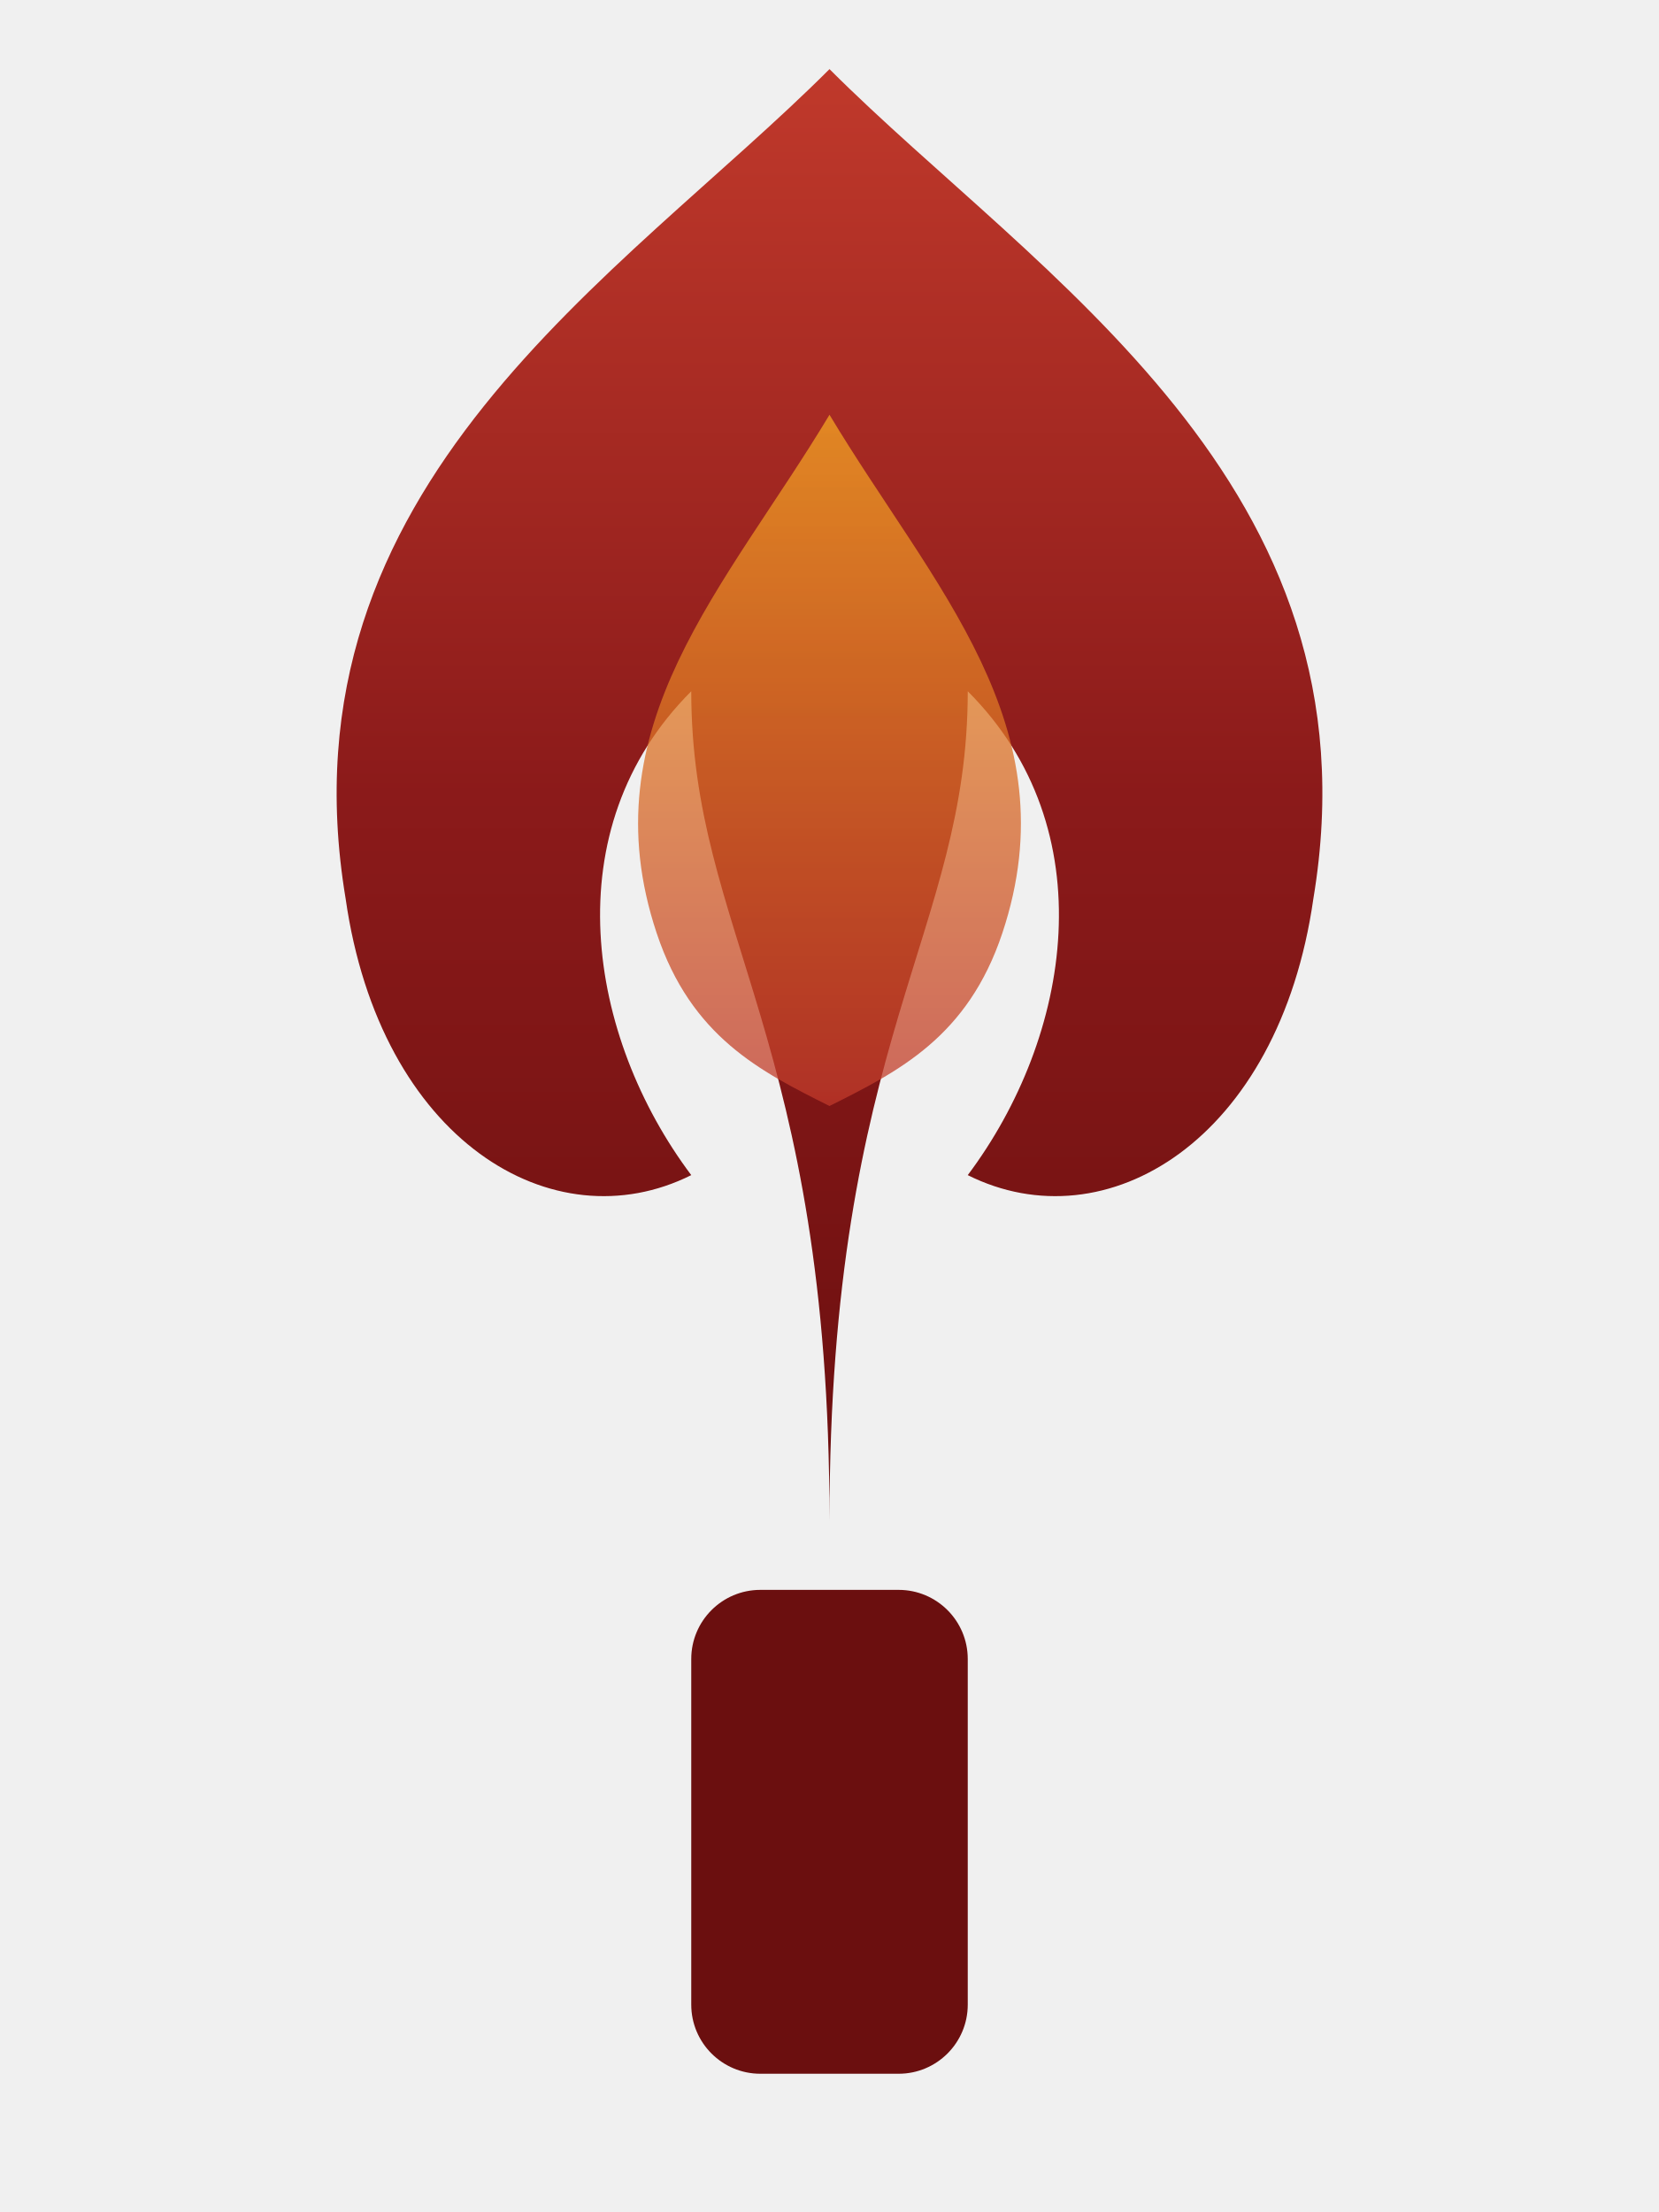
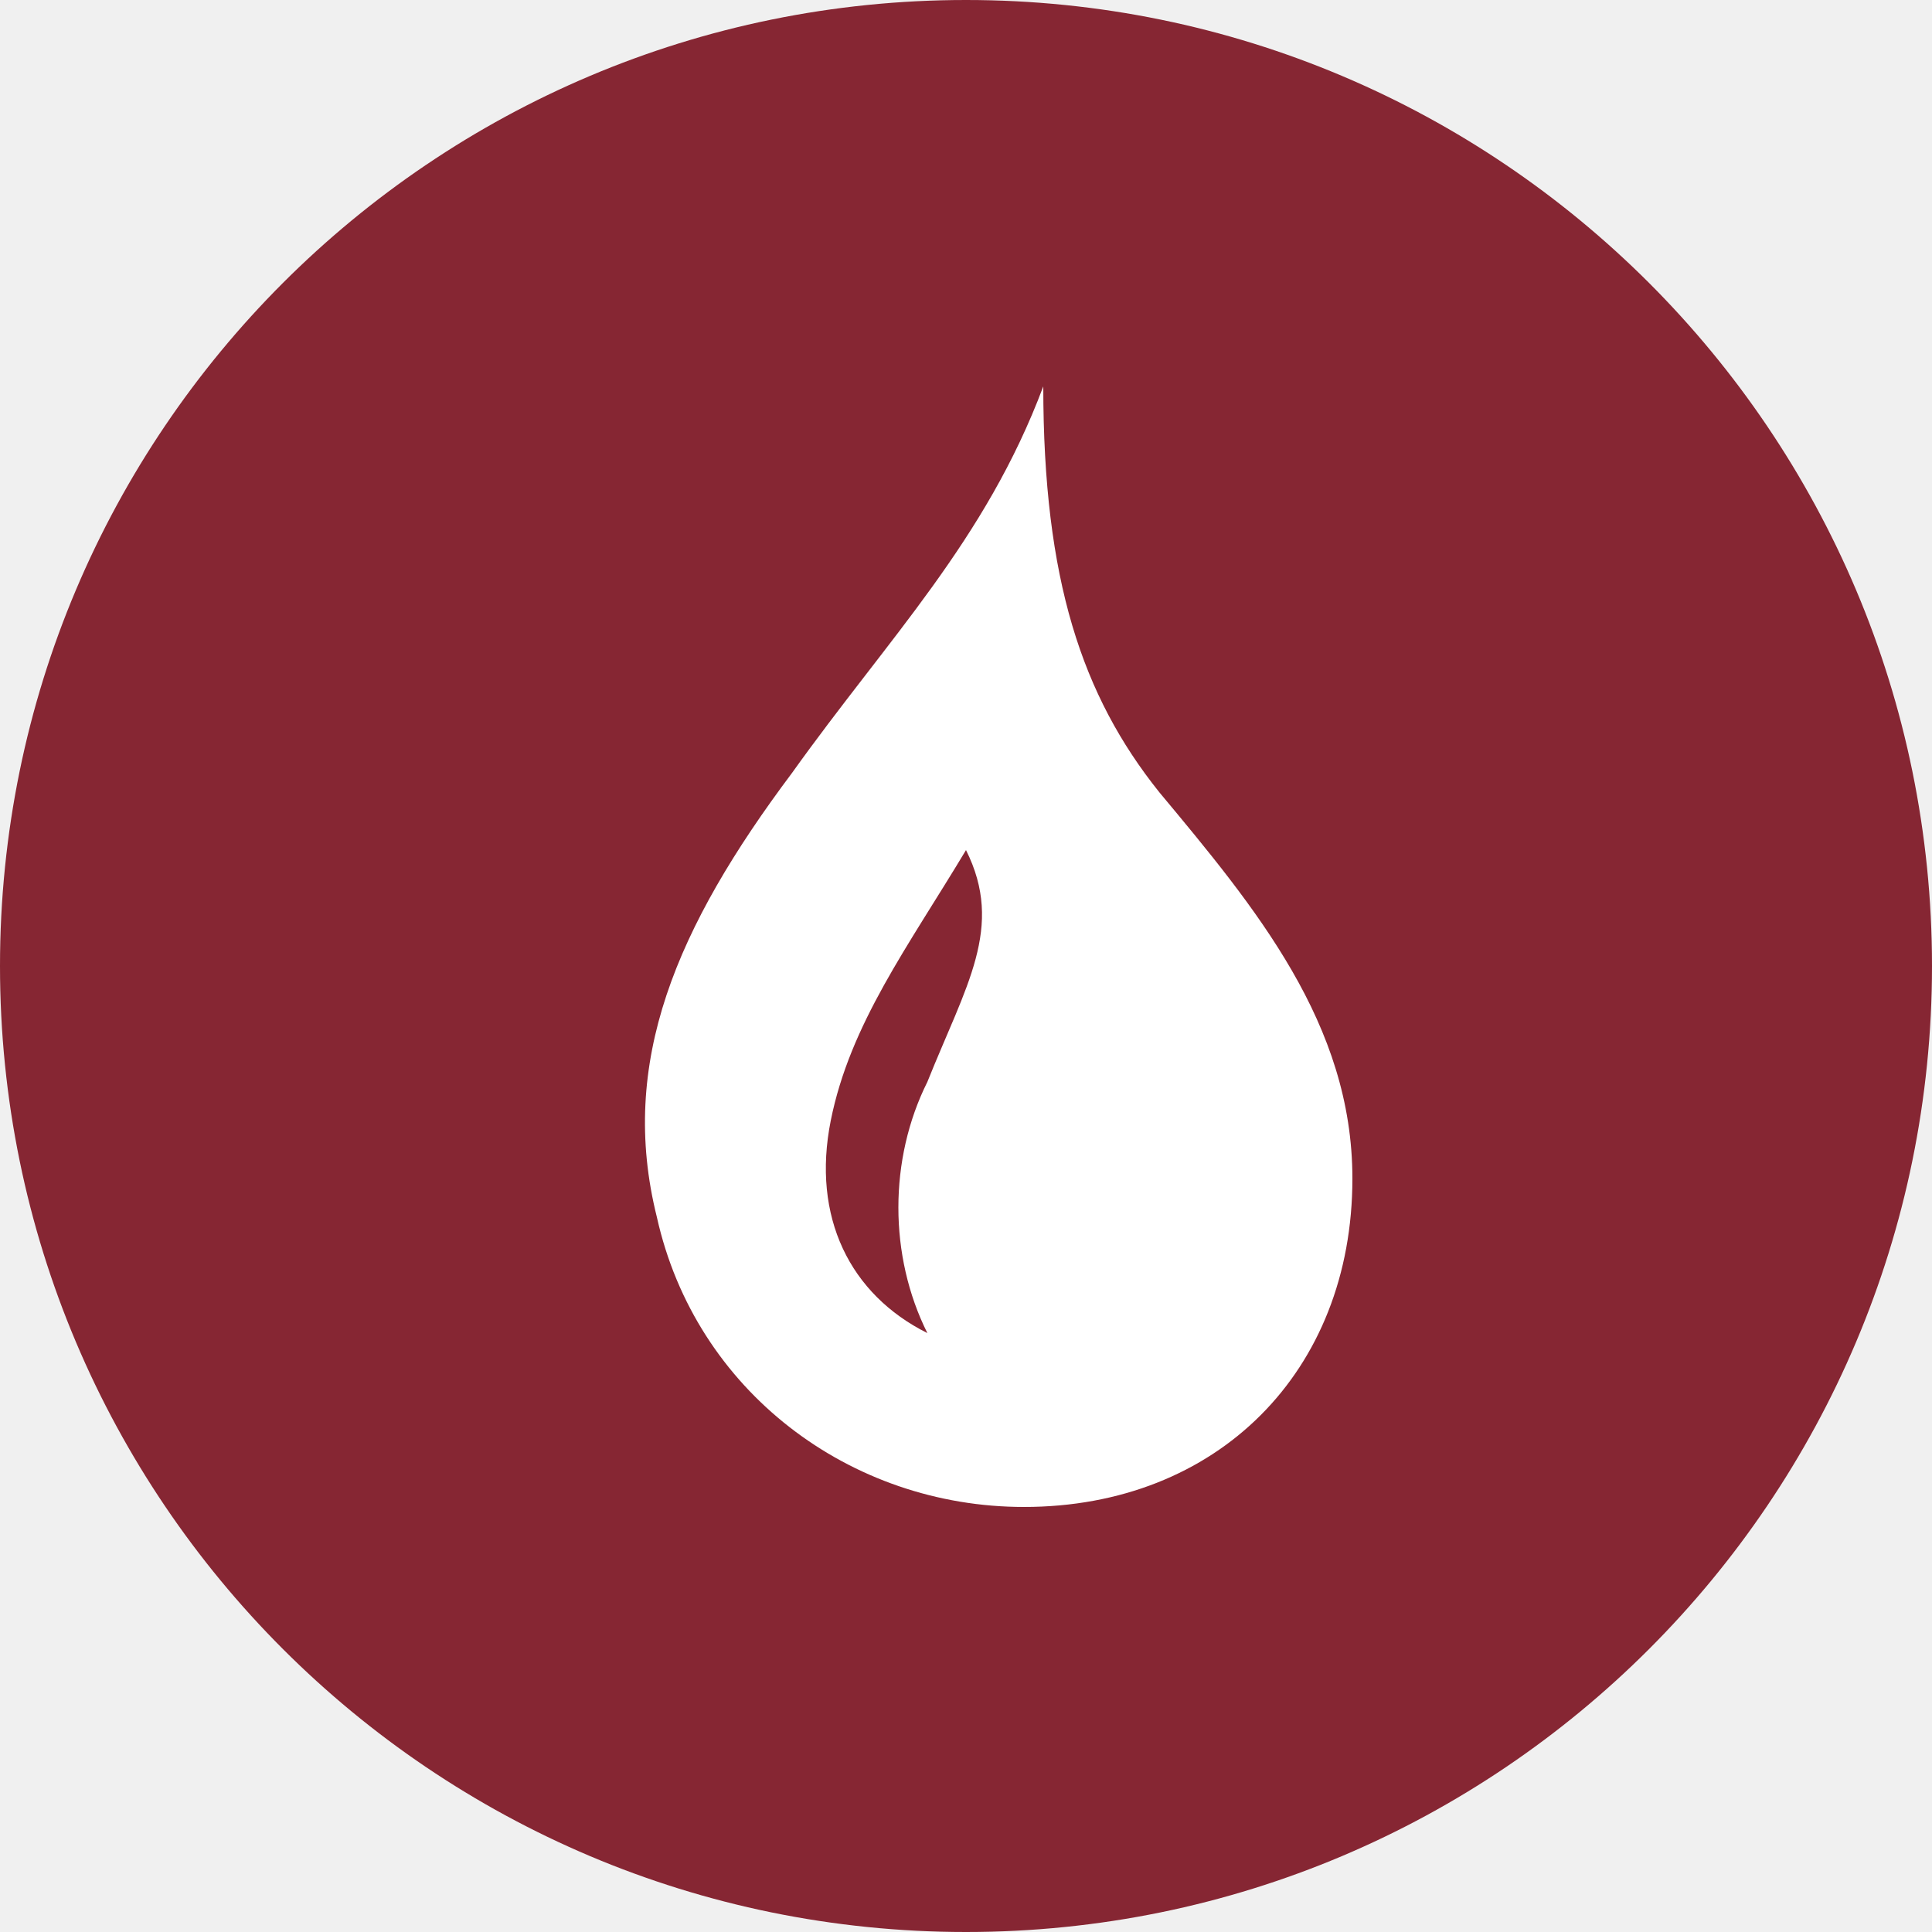
- <svg xmlns="http://www.w3.org/2000/svg" viewBox="0 0 48 64" width="48" height="64">
-   <defs>
-     <linearGradient id="flameGrad" x1="0.5" y1="1" x2="0.5" y2="0">
-       <stop offset="0%" stop-color="#6B0F0F" />
-       <stop offset="50%" stop-color="#8B1A1A" />
-       <stop offset="100%" stop-color="#C0392B" />
-     </linearGradient>
-     <linearGradient id="innerFlame" x1="0.5" y1="1" x2="0.5" y2="0">
-       <stop offset="0%" stop-color="#C0392B" />
-       <stop offset="100%" stop-color="#F5A623" />
-     </linearGradient>
-   </defs>
-   <rect x="20" y="46" width="8" height="14" rx="2" fill="#6B0F0F" />
-   <path d="M24 2     C18 8, 8 14, 10 26     C11 33, 16 36, 20 34     C17 30, 16 24, 20 20     C20 27, 24 30, 24 44     C24 30, 28 27, 28 20     C32 24, 31 30, 28 34     C32 36, 37 33, 38 26     C40 14, 30 8, 24 2Z" fill="url(#flameGrad)" />
-   <path d="M24 12     C21 17, 17 21, 19 27     C20 30, 22 31, 24 32     C26 31, 28 30, 29 27     C31 21, 27 17, 24 12Z" fill="url(#innerFlame)" opacity="0.75" />
+ <svg xmlns="http://www.w3.org/2000/svg" viewBox="0 0 100 100" width="100" height="100" role="img" aria-label="Claremont Graduate University">
+   <circle cx="50" cy="50" r="50" fill="#862633" />
+   <path fill="#ffffff" fill-rule="evenodd" d="     M 54 20     C 51 28, 46 33, 41 40     C 35 48, 32 55, 34 63     C 36 72, 44 78, 53 78     C 63 78, 70 71, 70 61     C 70 53, 65 47, 60 41     C 56 36, 54 30, 54 20     Z     M 50 44     C 47 49, 44 53, 43 58     C 42 63, 44 67, 48 69     C 46 65, 46 60, 48 56     C 50 51, 52 48, 50 44     Z   " />
</svg>
